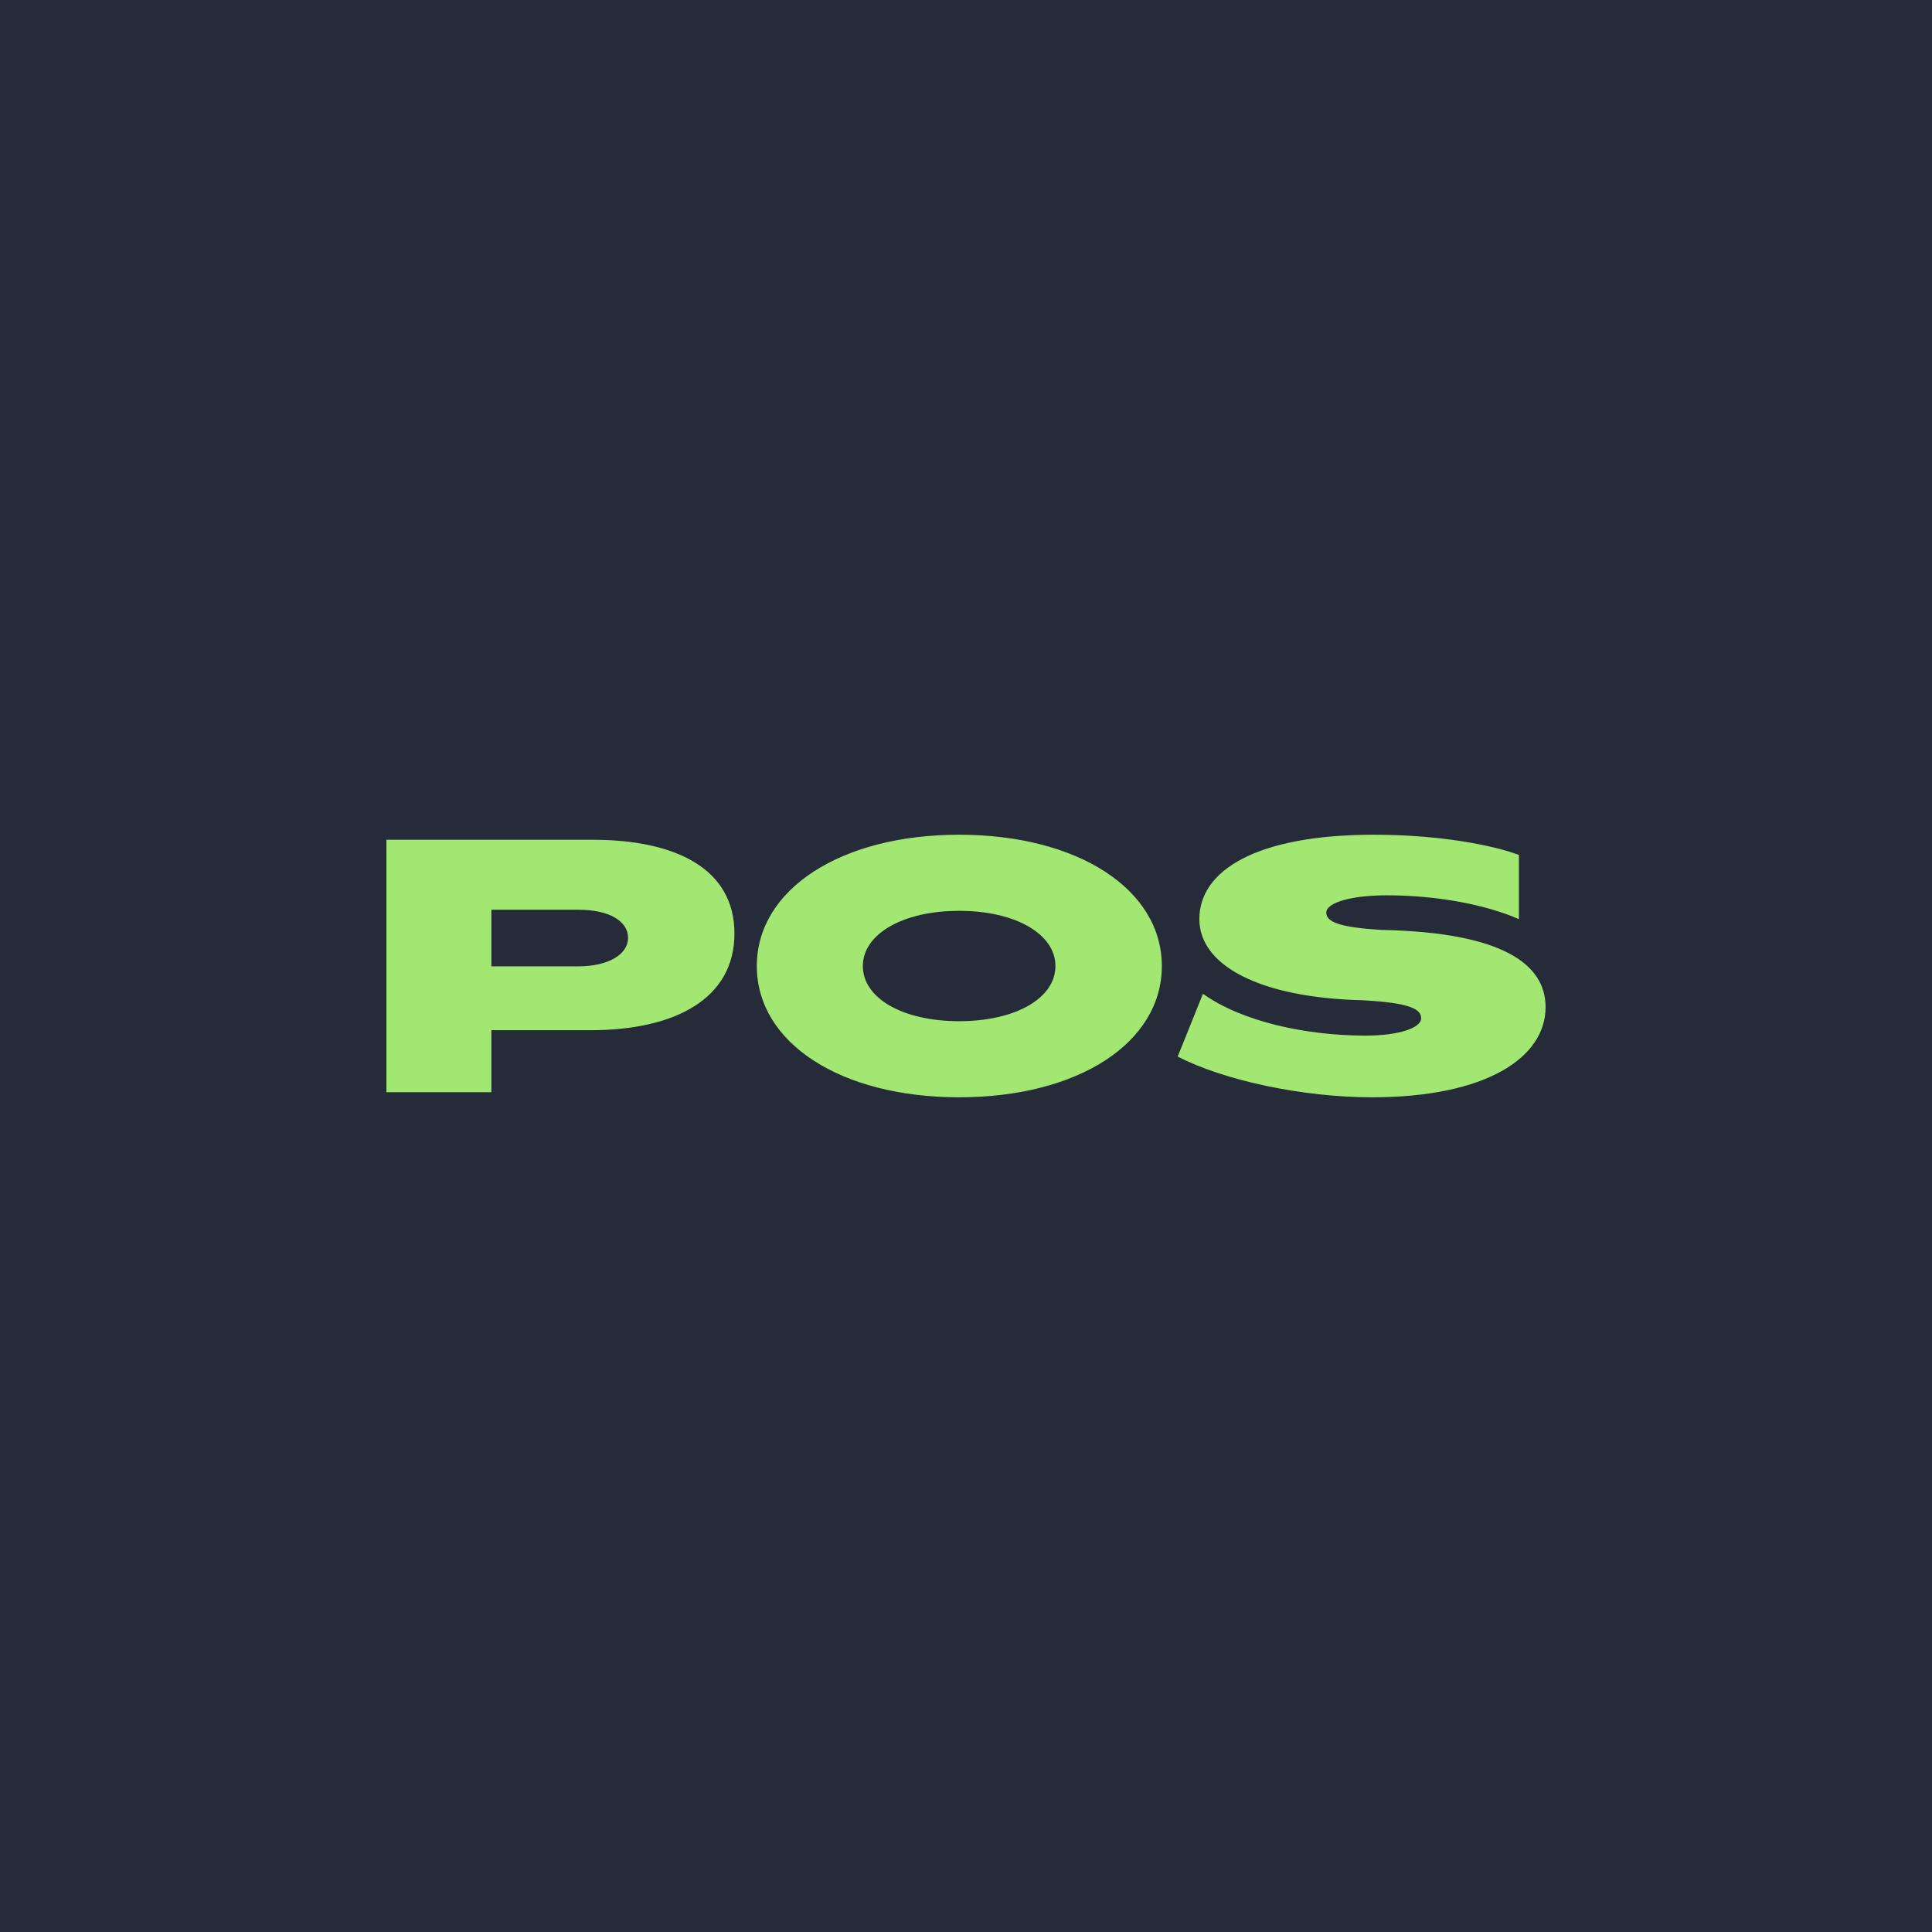
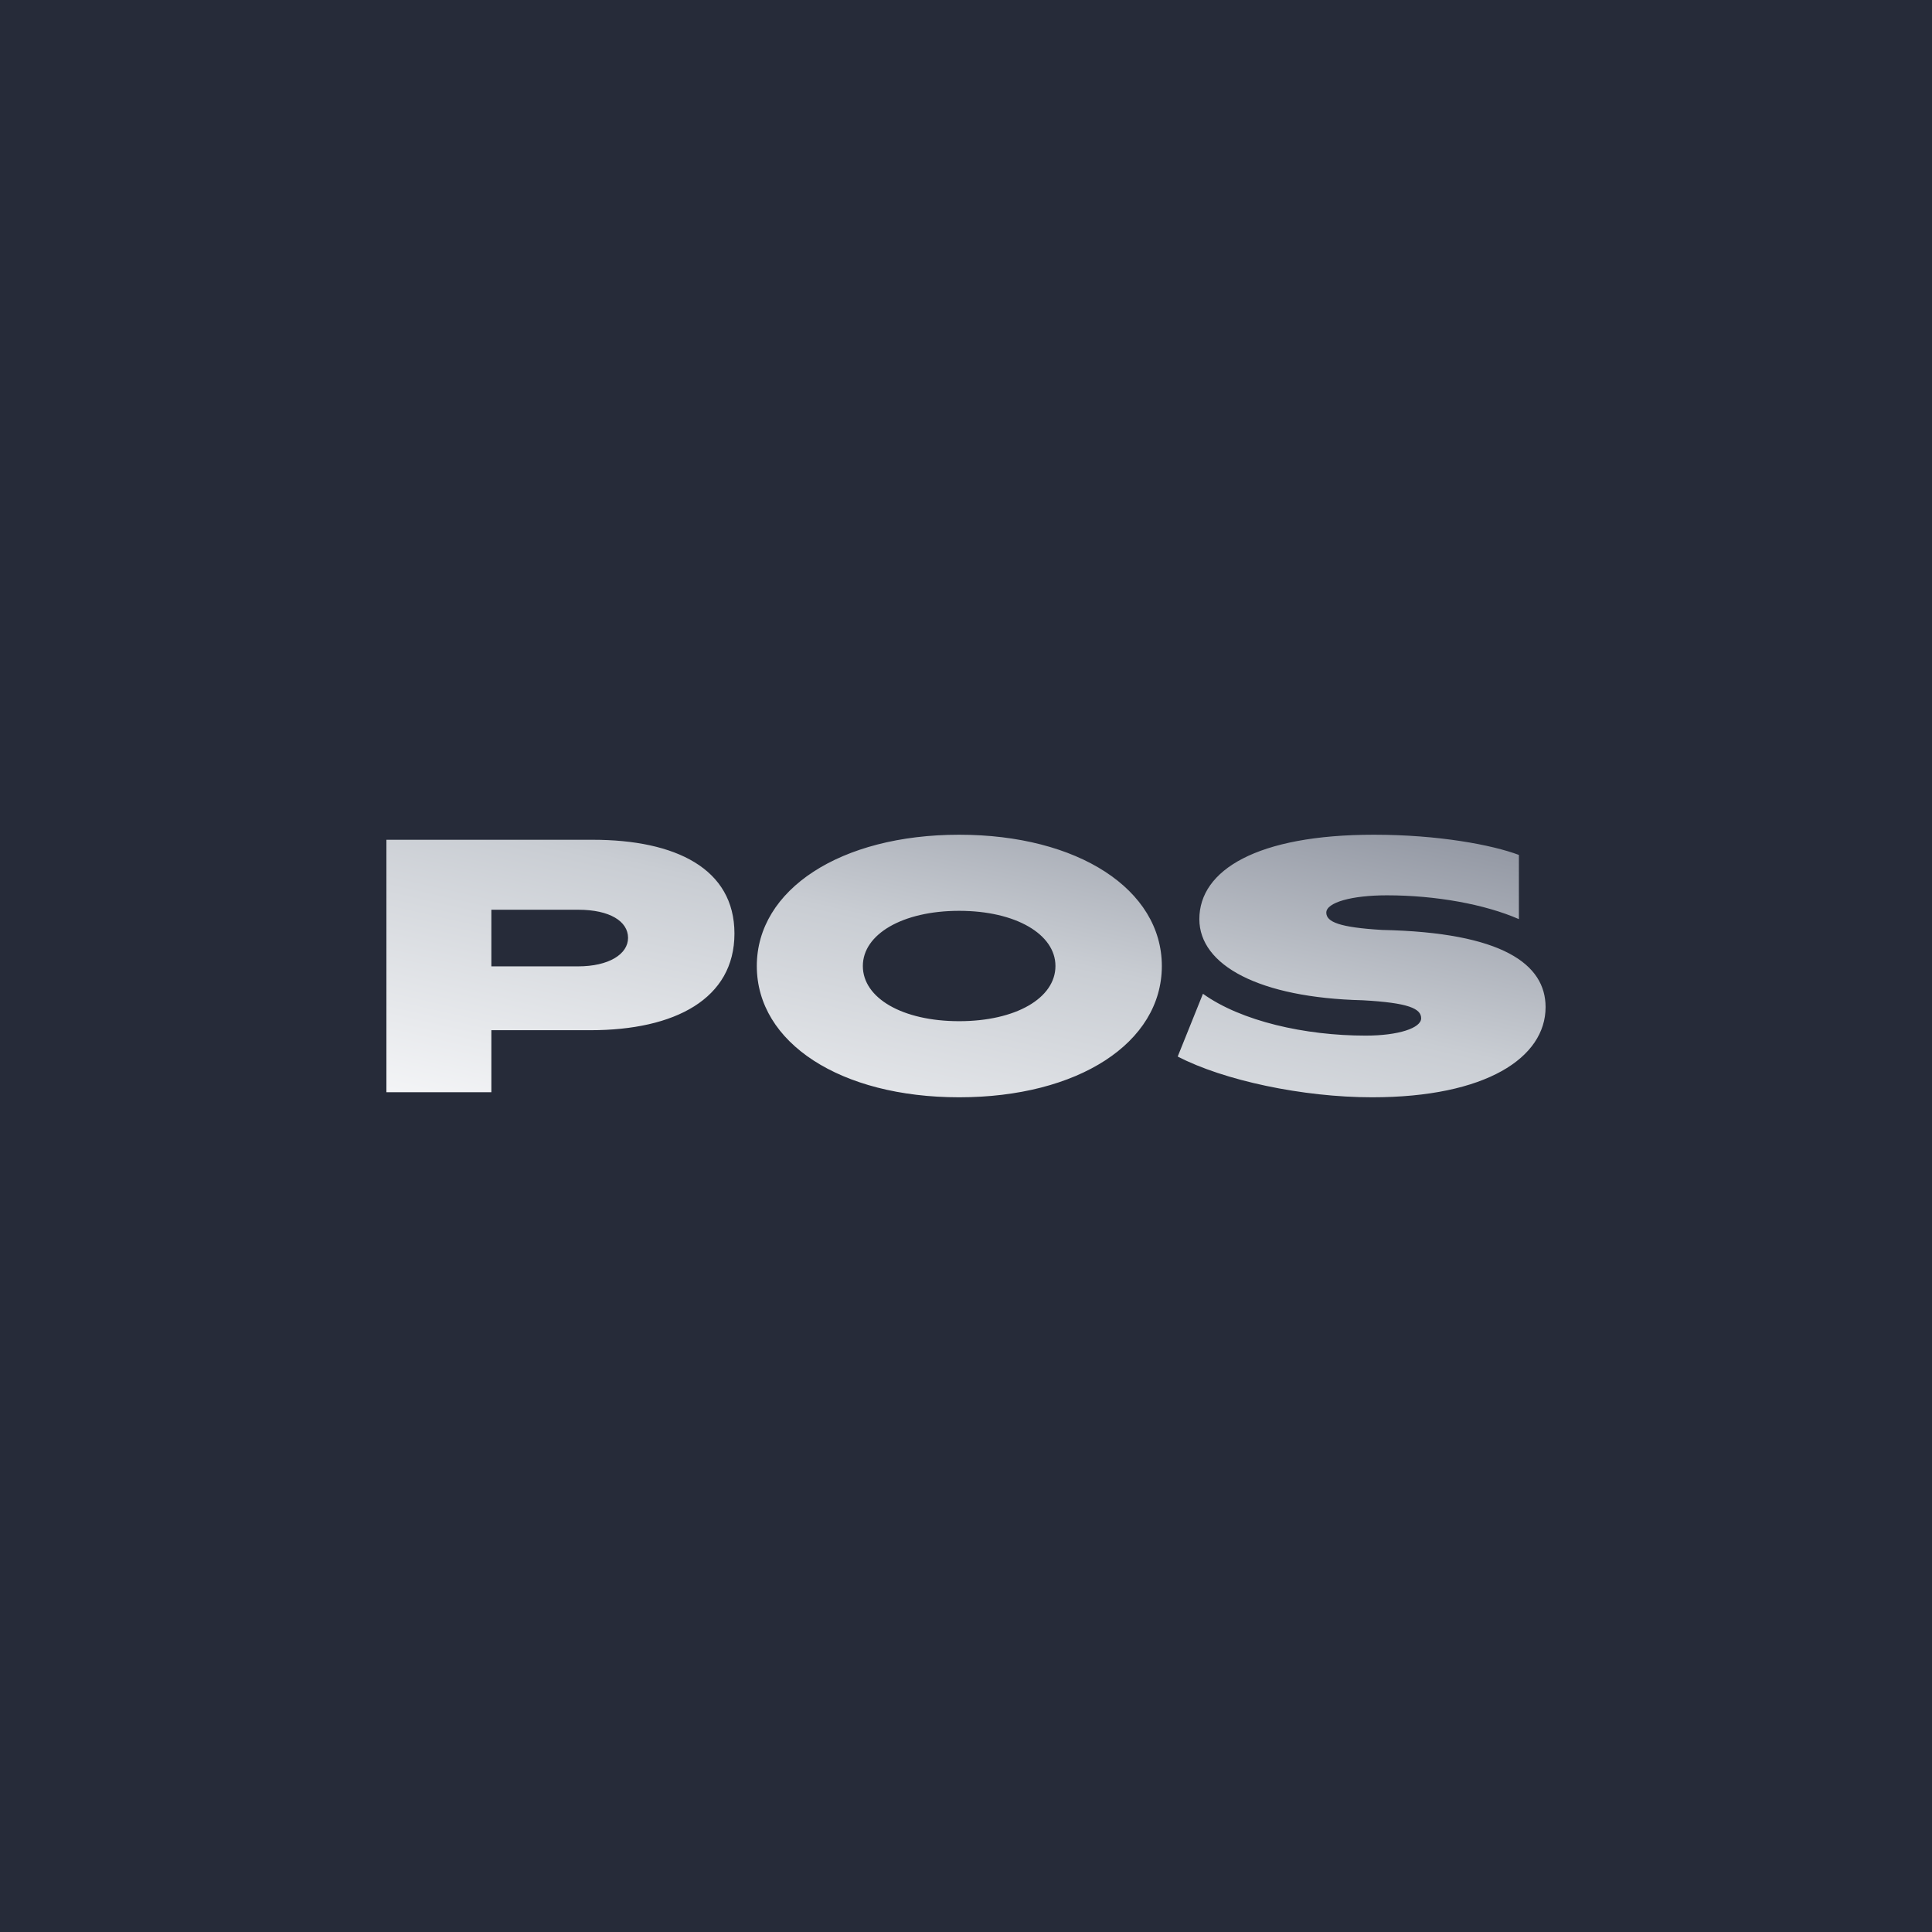
<svg xmlns="http://www.w3.org/2000/svg" viewBox="0 0 1024 1024">
+   <defs>
+     <linearGradient id="plate" x1="0" y1="0" x2="1" y2="1">
+       <stop offset="0.0" stop-color="#F4F5F7" />
+       <stop offset="0.55" stop-color="#C9CDD3" />
+       <stop offset="1.0" stop-color="#8E939F" />
+     </linearGradient>
+   </defs>
  <rect width="1024" height="1024" fill="#262b39" />
-   <path transform="translate(192.57,578.91) scale(0.19116,-0.19116)" d="M64.0 0H355.0V172H630.0C864.0 172 1029.0 259 1029.0 440C1029.0 620 866.0 700 636.0 700H64.0ZM355.0 349V506H596.0C683.0 506 734.0 474 734.0 428C734.0 383 681.0 349 595.0 349ZM1652.0 -14C1982.0 -14 2214.0 137 2214.0 350C2214.0 562 1982.0 714 1652.0 714C1323.0 714 1091.0 562 1091.0 350C1091.0 137 1323.0 -14 1652.0 -14ZM1652.0 197C1495.0 197 1385.0 261 1385.0 350C1385.0 438 1495.0 503 1652.0 503C1809.0 503 1919.0 438 1919.0 350C1919.0 261 1809.0 197 1652.0 197ZM2797.0 -14C3113.0 -14 3278.0 96 3278.0 236C3278.0 355 3159.0 443 2825.0 450C2707.0 457 2670.0 472 2670.0 498C2670.0 526 2740.0 546 2838.0 546C2974.0 546 3110.0 521 3204.0 480V658C3129.0 686 2981.0 714 2802.0 714C2478.0 714 2318.0 616 2318.0 480C2318.0 352 2484.0 262 2771.0 255C2898.0 248 2933.0 232 2933.0 205C2933.0 178 2870.0 157 2779.0 157C2611.0 157 2434.0 197 2328.0 273L2258.0 99C2385.0 33 2604.0 -14 2797.0 -14Z" fill="#A2E771" />
+   <path transform="translate(192.57,578.91) scale(0.19116,-0.19116)" d="M64.0 0H355.0V172H630.0C864.0 172 1029.0 259 1029.0 440C1029.0 620 866.0 700 636.0 700H64.0ZM355.0 349V506H596.0C683.0 506 734.0 474 734.0 428C734.0 383 681.0 349 595.0 349ZM1652.0 -14C1982.0 -14 2214.0 137 2214.0 350C2214.0 562 1982.0 714 1652.0 714C1323.0 714 1091.0 562 1091.0 350C1091.0 137 1323.0 -14 1652.0 -14ZM1652.0 197C1495.0 197 1385.0 261 1385.0 350C1385.0 438 1495.0 503 1652.0 503C1809.0 503 1919.0 438 1919.0 350C1919.0 261 1809.0 197 1652.0 197ZM2797.0 -14C3113.0 -14 3278.0 96 3278.0 236C3278.0 355 3159.0 443 2825.0 450C2707.0 457 2670.0 472 2670.0 498C2670.0 526 2740.0 546 2838.0 546C2974.0 546 3110.0 521 3204.0 480V658C3129.0 686 2981.0 714 2802.0 714C2478.0 714 2318.0 616 2318.0 480C2318.0 352 2484.0 262 2771.0 255C2898.0 248 2933.0 232 2933.0 205C2933.0 178 2870.0 157 2779.0 157C2611.0 157 2434.0 197 2328.0 273L2258.0 99C2385.0 33 2604.0 -14 2797.0 -14Z" fill="url(#plate)" />
</svg>
